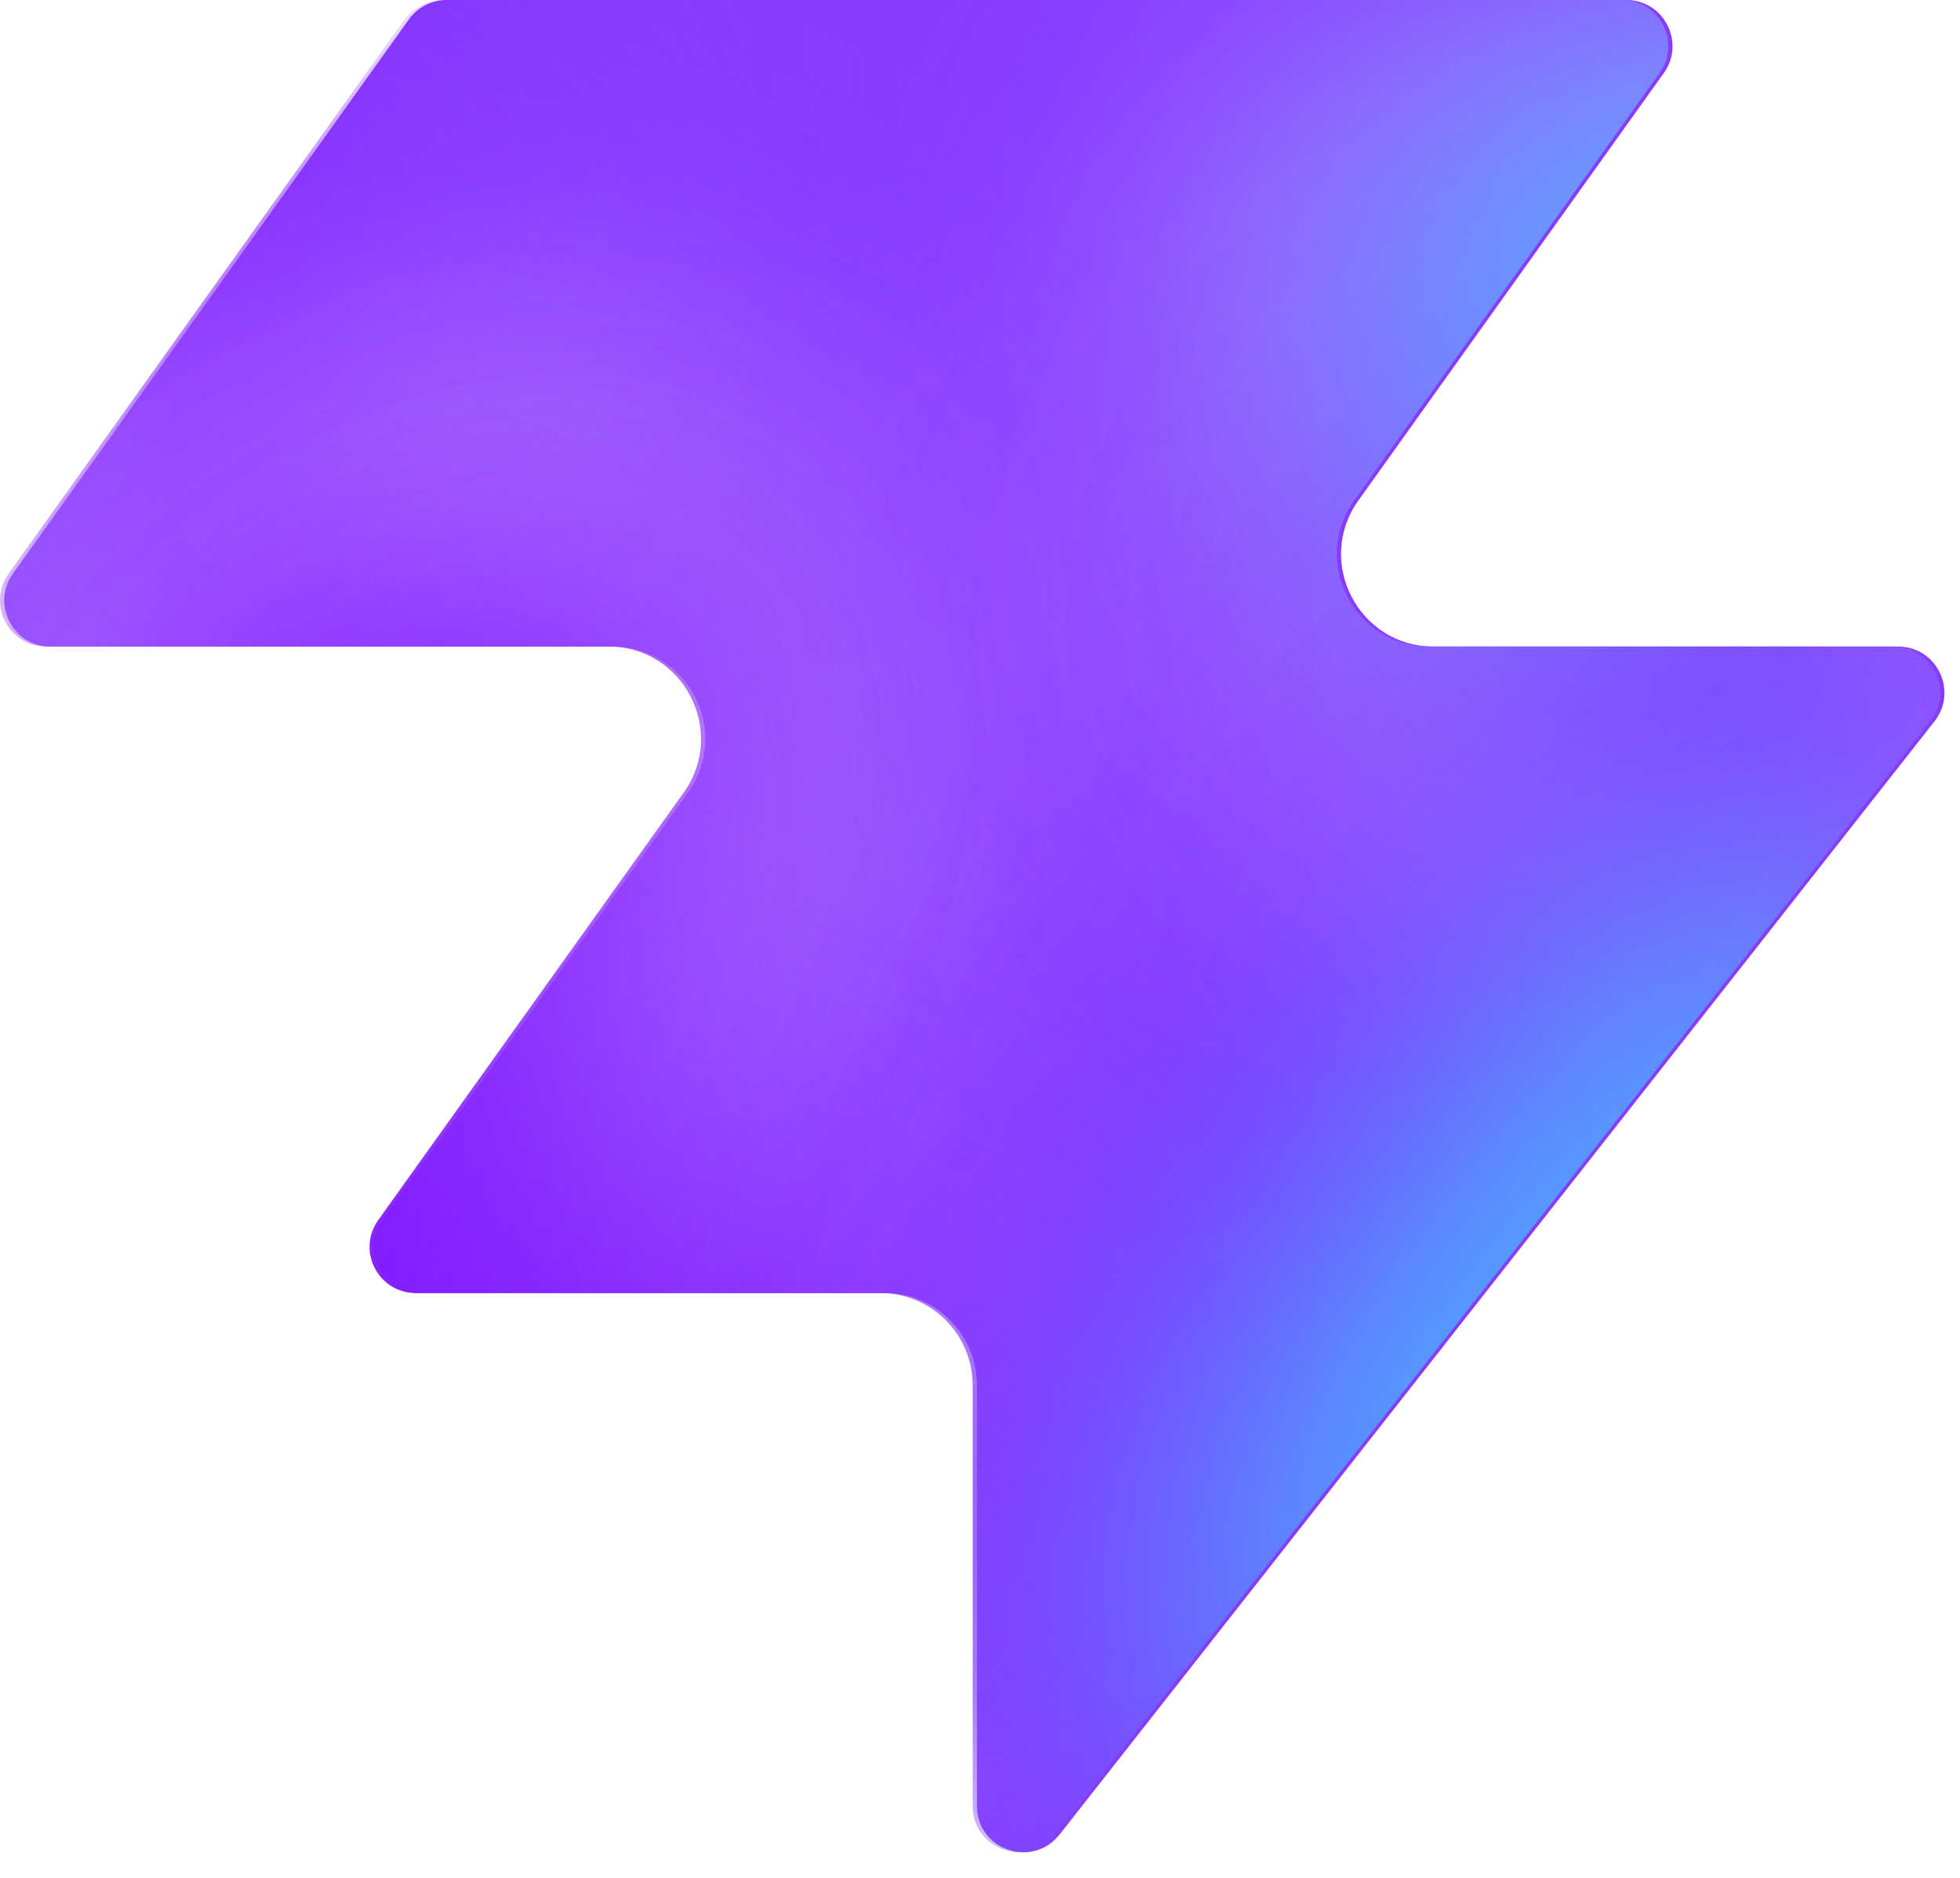
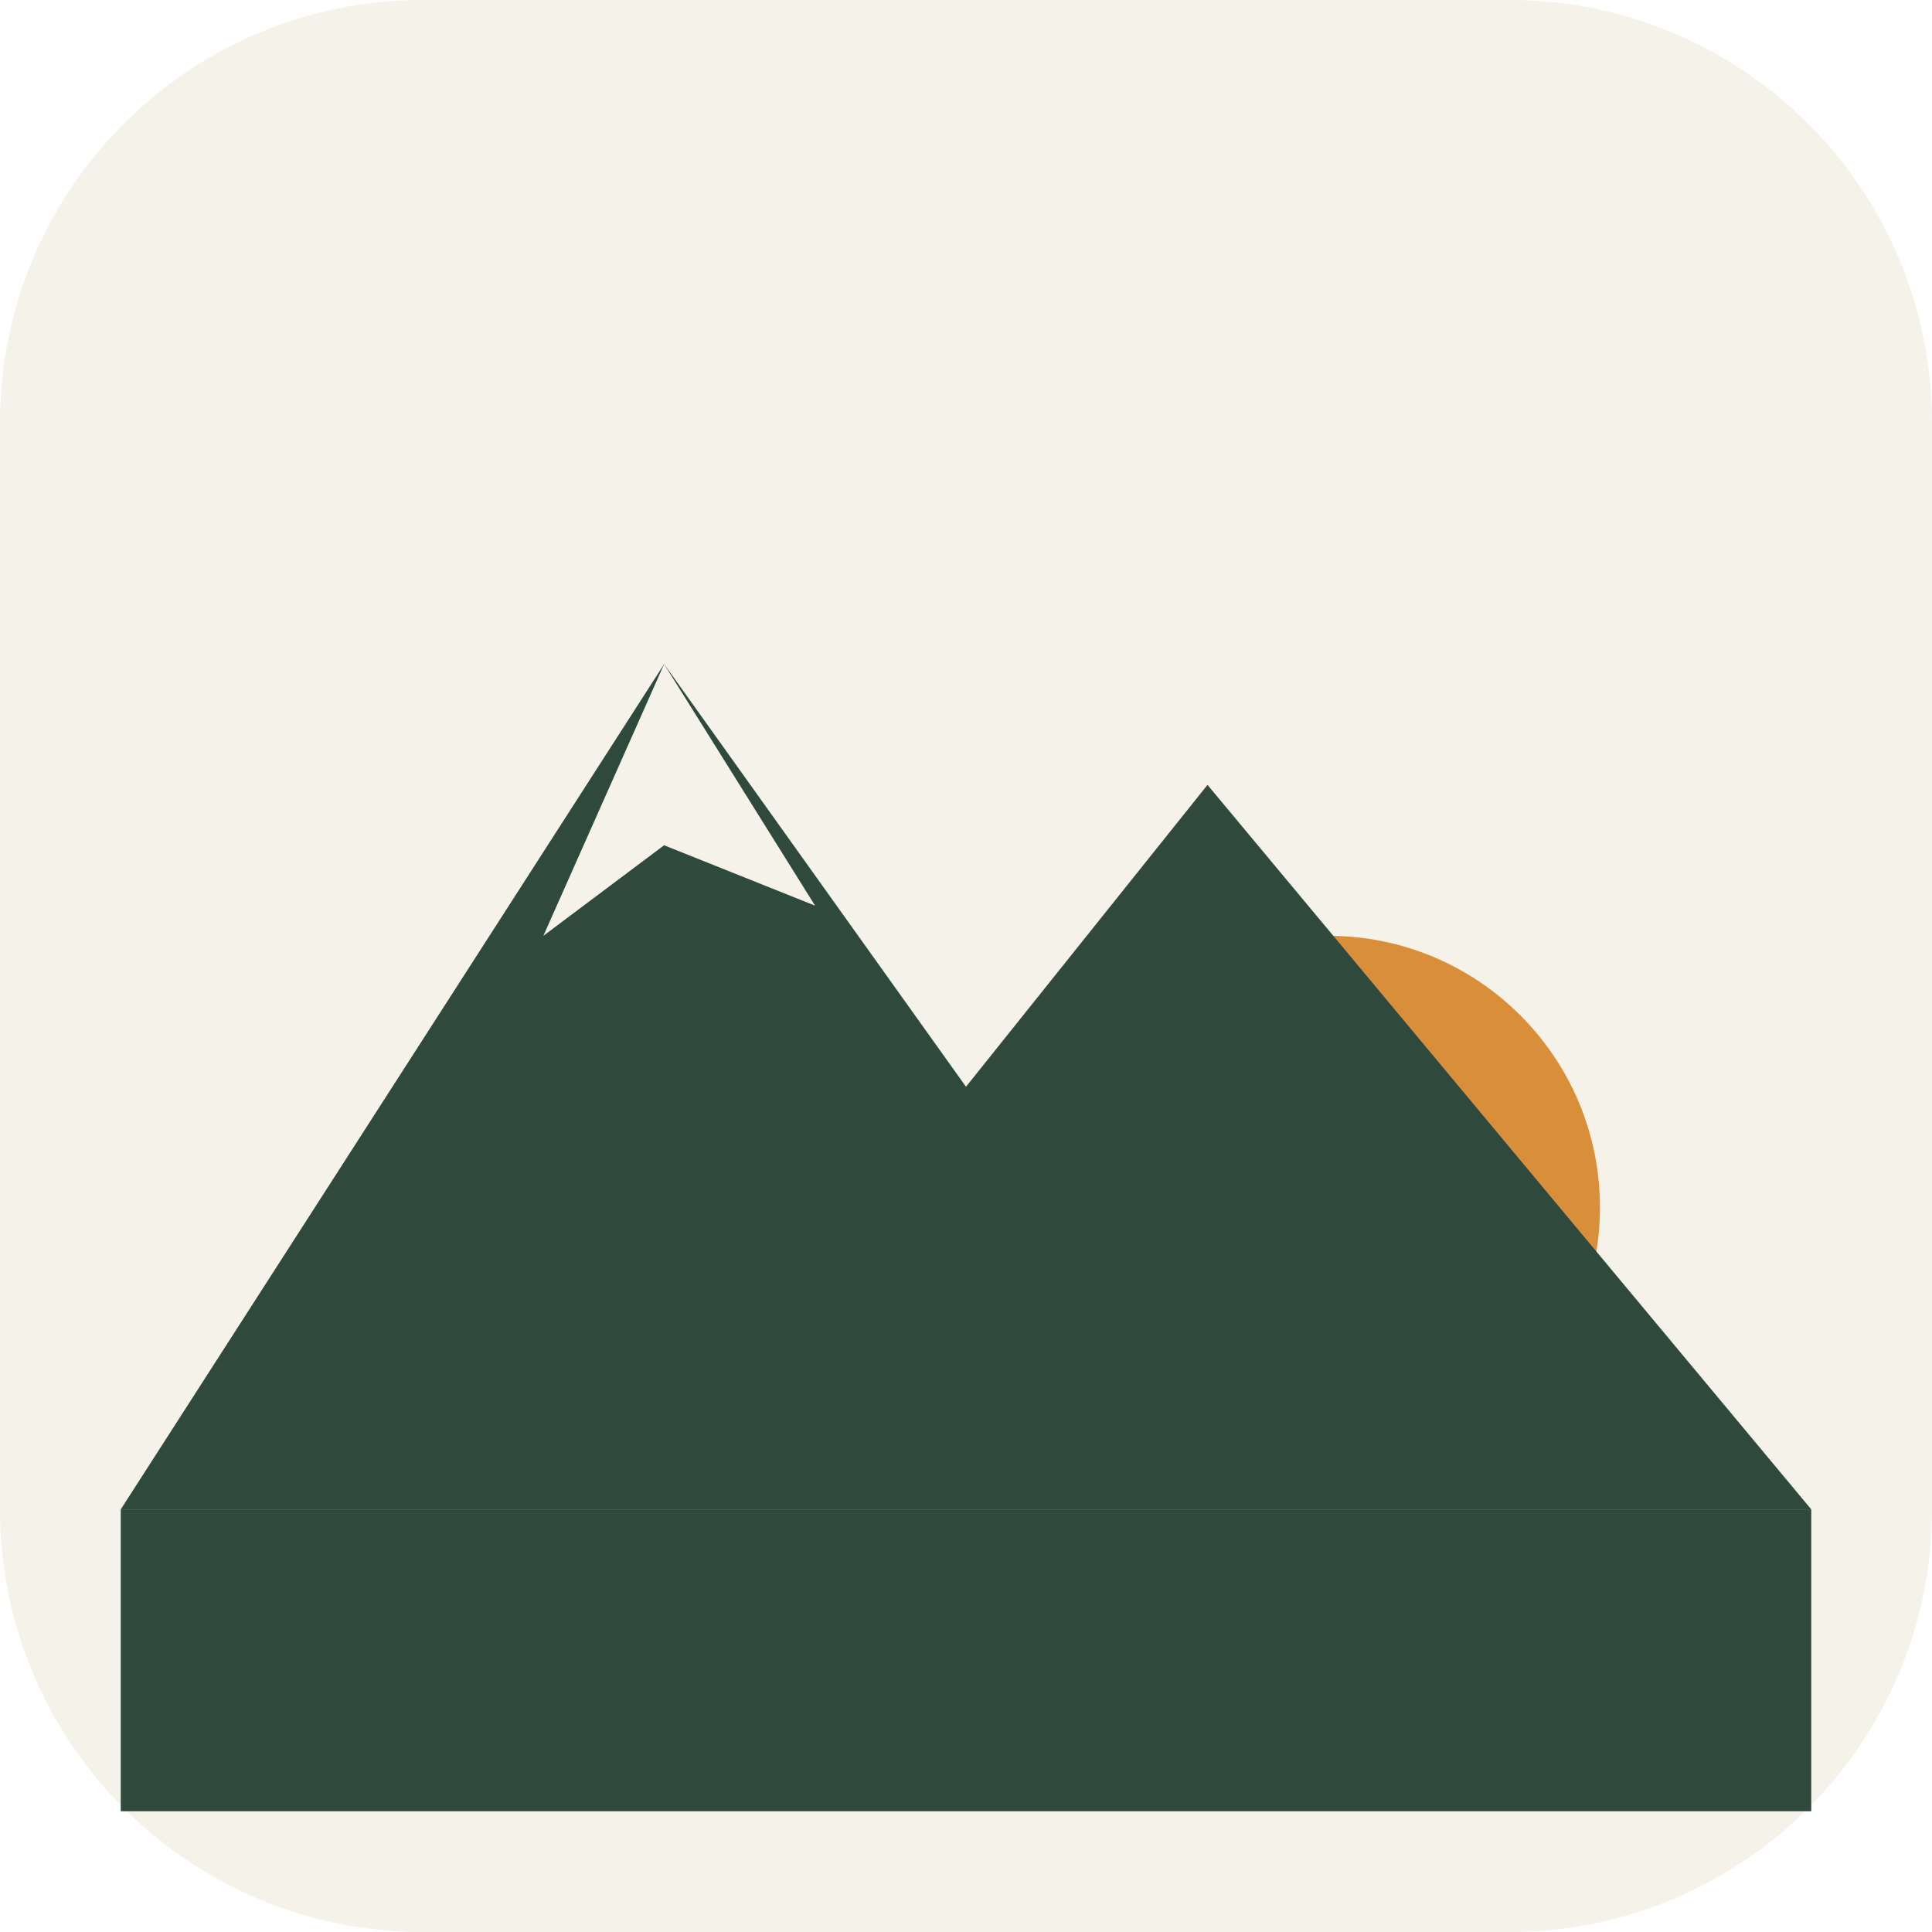
- <svg xmlns="http://www.w3.org/2000/svg" width="48" height="46" fill="none" viewBox="0 0 48 46">
-   <path fill="#863bff" d="M25.946 44.938c-.664.845-2.021.375-2.021-.698V33.937a2.26 2.26 0 0 0-2.262-2.262H10.287c-.92 0-1.456-1.04-.92-1.788l7.48-10.471c1.07-1.497 0-3.578-1.842-3.578H1.237c-.92 0-1.456-1.04-.92-1.788L10.013.474c.214-.297.556-.474.92-.474h28.894c.92 0 1.456 1.04.92 1.788l-7.48 10.471c-1.07 1.498 0 3.579 1.842 3.579h11.377c.943 0 1.473 1.088.89 1.83L25.947 44.94z" style="fill:#863bff;fill:color(display-p3 .525 .23 1);fill-opacity:1" />
-   <mask id="a" width="48" height="46" x="0" y="0" maskUnits="userSpaceOnUse" style="mask-type:alpha">
-     <path fill="#000" d="M25.842 44.938c-.664.844-2.021.375-2.021-.698V33.937a2.26 2.26 0 0 0-2.262-2.262H10.183c-.92 0-1.456-1.04-.92-1.788l7.48-10.471c1.07-1.498 0-3.579-1.842-3.579H1.133c-.92 0-1.456-1.04-.92-1.787L9.91.473c.214-.297.556-.474.92-.474h28.894c.92 0 1.456 1.04.92 1.788l-7.48 10.471c-1.07 1.498 0 3.578 1.842 3.578h11.377c.943 0 1.473 1.088.89 1.832L25.843 44.94z" style="fill:#000;fill-opacity:1" />
-   </mask>
-   <g mask="url(#a)">
-     <g filter="url(#b)">
-       <ellipse cx="5.508" cy="14.704" fill="#ede6ff" rx="5.508" ry="14.704" style="fill:#ede6ff;fill:color(display-p3 .927 .903 1);fill-opacity:1" transform="matrix(.00324 1 1 -.00324 -4.47 31.516)" />
-     </g>
-     <g filter="url(#c)">
-       <ellipse cx="10.399" cy="29.851" fill="#ede6ff" rx="10.399" ry="29.851" style="fill:#ede6ff;fill:color(display-p3 .927 .903 1);fill-opacity:1" transform="matrix(.00324 1 1 -.00324 -39.328 7.883)" />
-     </g>
-     <g filter="url(#d)">
-       <ellipse cx="5.508" cy="30.487" fill="#7e14ff" rx="5.508" ry="30.487" style="fill:#7e14ff;fill:color(display-p3 .492 .077 1);fill-opacity:1" transform="rotate(89.814 -25.913 -14.639)scale(1 -1)" />
-     </g>
-     <g filter="url(#e)">
-       <ellipse cx="5.508" cy="30.599" fill="#7e14ff" rx="5.508" ry="30.599" style="fill:#7e14ff;fill:color(display-p3 .492 .077 1);fill-opacity:1" transform="rotate(89.814 -32.644 -3.334)scale(1 -1)" />
-     </g>
-     <g filter="url(#f)">
-       <ellipse cx="5.508" cy="30.599" fill="#7e14ff" rx="5.508" ry="30.599" style="fill:#7e14ff;fill:color(display-p3 .492 .077 1);fill-opacity:1" transform="matrix(.00324 1 1 -.00324 -34.34 30.47)" />
-     </g>
-     <g filter="url(#g)">
-       <ellipse cx="14.072" cy="22.078" fill="#ede6ff" rx="14.072" ry="22.078" style="fill:#ede6ff;fill:color(display-p3 .927 .903 1);fill-opacity:1" transform="rotate(93.35 24.506 48.493)scale(-1 1)" />
-     </g>
-     <g filter="url(#h)">
-       <ellipse cx="3.47" cy="21.501" fill="#7e14ff" rx="3.47" ry="21.501" style="fill:#7e14ff;fill:color(display-p3 .492 .077 1);fill-opacity:1" transform="rotate(89.009 28.708 47.59)scale(-1 1)" />
-     </g>
-     <g filter="url(#i)">
-       <ellipse cx="3.47" cy="21.501" fill="#7e14ff" rx="3.47" ry="21.501" style="fill:#7e14ff;fill:color(display-p3 .492 .077 1);fill-opacity:1" transform="rotate(89.009 28.708 47.59)scale(-1 1)" />
-     </g>
-     <g filter="url(#j)">
-       <ellipse cx=".387" cy="8.972" fill="#7e14ff" rx="4.407" ry="29.108" style="fill:#7e14ff;fill:color(display-p3 .492 .077 1);fill-opacity:1" transform="rotate(39.51 .387 8.972)" />
-     </g>
-     <g filter="url(#k)">
-       <ellipse cx="47.523" cy="-6.092" fill="#7e14ff" rx="4.407" ry="29.108" style="fill:#7e14ff;fill:color(display-p3 .492 .077 1);fill-opacity:1" transform="rotate(37.892 47.523 -6.092)" />
-     </g>
-     <g filter="url(#l)">
-       <ellipse cx="41.412" cy="6.333" fill="#47bfff" rx="5.971" ry="9.665" style="fill:#47bfff;fill:color(display-p3 .28 .748 1);fill-opacity:1" transform="rotate(37.892 41.412 6.333)" />
-     </g>
-     <g filter="url(#m)">
-       <ellipse cx="-1.879" cy="38.332" fill="#7e14ff" rx="4.407" ry="29.108" style="fill:#7e14ff;fill:color(display-p3 .492 .077 1);fill-opacity:1" transform="rotate(37.892 -1.88 38.332)" />
-     </g>
-     <g filter="url(#n)">
-       <ellipse cx="-1.879" cy="38.332" fill="#7e14ff" rx="4.407" ry="29.108" style="fill:#7e14ff;fill:color(display-p3 .492 .077 1);fill-opacity:1" transform="rotate(37.892 -1.88 38.332)" />
-     </g>
-     <g filter="url(#o)">
-       <ellipse cx="35.651" cy="29.907" fill="#7e14ff" rx="4.407" ry="29.108" style="fill:#7e14ff;fill:color(display-p3 .492 .077 1);fill-opacity:1" transform="rotate(37.892 35.651 29.907)" />
-     </g>
-     <g filter="url(#p)">
-       <ellipse cx="38.418" cy="32.4" fill="#47bfff" rx="5.971" ry="15.297" style="fill:#47bfff;fill:color(display-p3 .28 .748 1);fill-opacity:1" transform="rotate(37.892 38.418 32.4)" />
-     </g>
-   </g>
-   <defs>
-     <filter id="b" width="60.045" height="41.654" x="-19.77" y="16.149" color-interpolation-filters="sRGB" filterUnits="userSpaceOnUse">
-       <feFlood flood-opacity="0" result="BackgroundImageFix" />
-       <feBlend in="SourceGraphic" in2="BackgroundImageFix" result="shape" />
-       <feGaussianBlur result="effect1_foregroundBlur_2002_17158" stdDeviation="7.659" />
-     </filter>
-     <filter id="c" width="90.34" height="51.437" x="-54.613" y="-7.533" color-interpolation-filters="sRGB" filterUnits="userSpaceOnUse">
-       <feFlood flood-opacity="0" result="BackgroundImageFix" />
-       <feBlend in="SourceGraphic" in2="BackgroundImageFix" result="shape" />
-       <feGaussianBlur result="effect1_foregroundBlur_2002_17158" stdDeviation="7.659" />
-     </filter>
-     <filter id="d" width="79.355" height="29.4" x="-49.64" y="2.03" color-interpolation-filters="sRGB" filterUnits="userSpaceOnUse">
-       <feFlood flood-opacity="0" result="BackgroundImageFix" />
-       <feBlend in="SourceGraphic" in2="BackgroundImageFix" result="shape" />
-       <feGaussianBlur result="effect1_foregroundBlur_2002_17158" stdDeviation="4.596" />
-     </filter>
-     <filter id="e" width="79.579" height="29.4" x="-45.045" y="20.029" color-interpolation-filters="sRGB" filterUnits="userSpaceOnUse">
-       <feFlood flood-opacity="0" result="BackgroundImageFix" />
-       <feBlend in="SourceGraphic" in2="BackgroundImageFix" result="shape" />
-       <feGaussianBlur result="effect1_foregroundBlur_2002_17158" stdDeviation="4.596" />
-     </filter>
-     <filter id="f" width="79.579" height="29.4" x="-43.513" y="21.178" color-interpolation-filters="sRGB" filterUnits="userSpaceOnUse">
-       <feFlood flood-opacity="0" result="BackgroundImageFix" />
-       <feBlend in="SourceGraphic" in2="BackgroundImageFix" result="shape" />
-       <feGaussianBlur result="effect1_foregroundBlur_2002_17158" stdDeviation="4.596" />
-     </filter>
-     <filter id="g" width="74.749" height="58.852" x="15.756" y="-17.901" color-interpolation-filters="sRGB" filterUnits="userSpaceOnUse">
-       <feFlood flood-opacity="0" result="BackgroundImageFix" />
-       <feBlend in="SourceGraphic" in2="BackgroundImageFix" result="shape" />
-       <feGaussianBlur result="effect1_foregroundBlur_2002_17158" stdDeviation="7.659" />
-     </filter>
-     <filter id="h" width="61.377" height="25.362" x="23.548" y="2.284" color-interpolation-filters="sRGB" filterUnits="userSpaceOnUse">
-       <feFlood flood-opacity="0" result="BackgroundImageFix" />
-       <feBlend in="SourceGraphic" in2="BackgroundImageFix" result="shape" />
-       <feGaussianBlur result="effect1_foregroundBlur_2002_17158" stdDeviation="4.596" />
-     </filter>
-     <filter id="i" width="61.377" height="25.362" x="23.548" y="2.284" color-interpolation-filters="sRGB" filterUnits="userSpaceOnUse">
-       <feFlood flood-opacity="0" result="BackgroundImageFix" />
-       <feBlend in="SourceGraphic" in2="BackgroundImageFix" result="shape" />
-       <feGaussianBlur result="effect1_foregroundBlur_2002_17158" stdDeviation="4.596" />
-     </filter>
-     <filter id="j" width="56.045" height="63.649" x="-27.636" y="-22.853" color-interpolation-filters="sRGB" filterUnits="userSpaceOnUse">
-       <feFlood flood-opacity="0" result="BackgroundImageFix" />
-       <feBlend in="SourceGraphic" in2="BackgroundImageFix" result="shape" />
-       <feGaussianBlur result="effect1_foregroundBlur_2002_17158" stdDeviation="4.596" />
-     </filter>
-     <filter id="k" width="54.814" height="64.646" x="20.116" y="-38.415" color-interpolation-filters="sRGB" filterUnits="userSpaceOnUse">
-       <feFlood flood-opacity="0" result="BackgroundImageFix" />
-       <feBlend in="SourceGraphic" in2="BackgroundImageFix" result="shape" />
-       <feGaussianBlur result="effect1_foregroundBlur_2002_17158" stdDeviation="4.596" />
-     </filter>
-     <filter id="l" width="33.541" height="35.313" x="24.641" y="-11.323" color-interpolation-filters="sRGB" filterUnits="userSpaceOnUse">
-       <feFlood flood-opacity="0" result="BackgroundImageFix" />
-       <feBlend in="SourceGraphic" in2="BackgroundImageFix" result="shape" />
-       <feGaussianBlur result="effect1_foregroundBlur_2002_17158" stdDeviation="4.596" />
-     </filter>
-     <filter id="m" width="54.814" height="64.646" x="-29.286" y="6.009" color-interpolation-filters="sRGB" filterUnits="userSpaceOnUse">
-       <feFlood flood-opacity="0" result="BackgroundImageFix" />
-       <feBlend in="SourceGraphic" in2="BackgroundImageFix" result="shape" />
-       <feGaussianBlur result="effect1_foregroundBlur_2002_17158" stdDeviation="4.596" />
-     </filter>
-     <filter id="n" width="54.814" height="64.646" x="-29.286" y="6.009" color-interpolation-filters="sRGB" filterUnits="userSpaceOnUse">
-       <feFlood flood-opacity="0" result="BackgroundImageFix" />
-       <feBlend in="SourceGraphic" in2="BackgroundImageFix" result="shape" />
-       <feGaussianBlur result="effect1_foregroundBlur_2002_17158" stdDeviation="4.596" />
-     </filter>
-     <filter id="o" width="54.814" height="64.646" x="8.244" y="-2.416" color-interpolation-filters="sRGB" filterUnits="userSpaceOnUse">
-       <feFlood flood-opacity="0" result="BackgroundImageFix" />
-       <feBlend in="SourceGraphic" in2="BackgroundImageFix" result="shape" />
-       <feGaussianBlur result="effect1_foregroundBlur_2002_17158" stdDeviation="4.596" />
-     </filter>
-     <filter id="p" width="39.409" height="43.623" x="18.713" y="10.588" color-interpolation-filters="sRGB" filterUnits="userSpaceOnUse">
-       <feFlood flood-opacity="0" result="BackgroundImageFix" />
-       <feBlend in="SourceGraphic" in2="BackgroundImageFix" result="shape" />
-       <feGaussianBlur result="effect1_foregroundBlur_2002_17158" stdDeviation="4.596" />
-     </filter>
-   </defs>
+ <svg xmlns="http://www.w3.org/2000/svg" viewBox="0 0 64 64">
+   <rect width="64" height="64" rx="14" fill="#f5f2ea" />
+   <circle cx="44" cy="40" r="9" fill="#d98e3a" />
+   <path d="M4 50 L22 22 L32 36 L40 26 L60 50 Z" fill="#2f4a3c" />
+   <path d="M22 22 L27 30 L22 28 L18 31 Z" fill="#f5f2ea" />
+   <rect x="4" y="50" width="56" height="10" fill="#2f4a3c" />
</svg>
